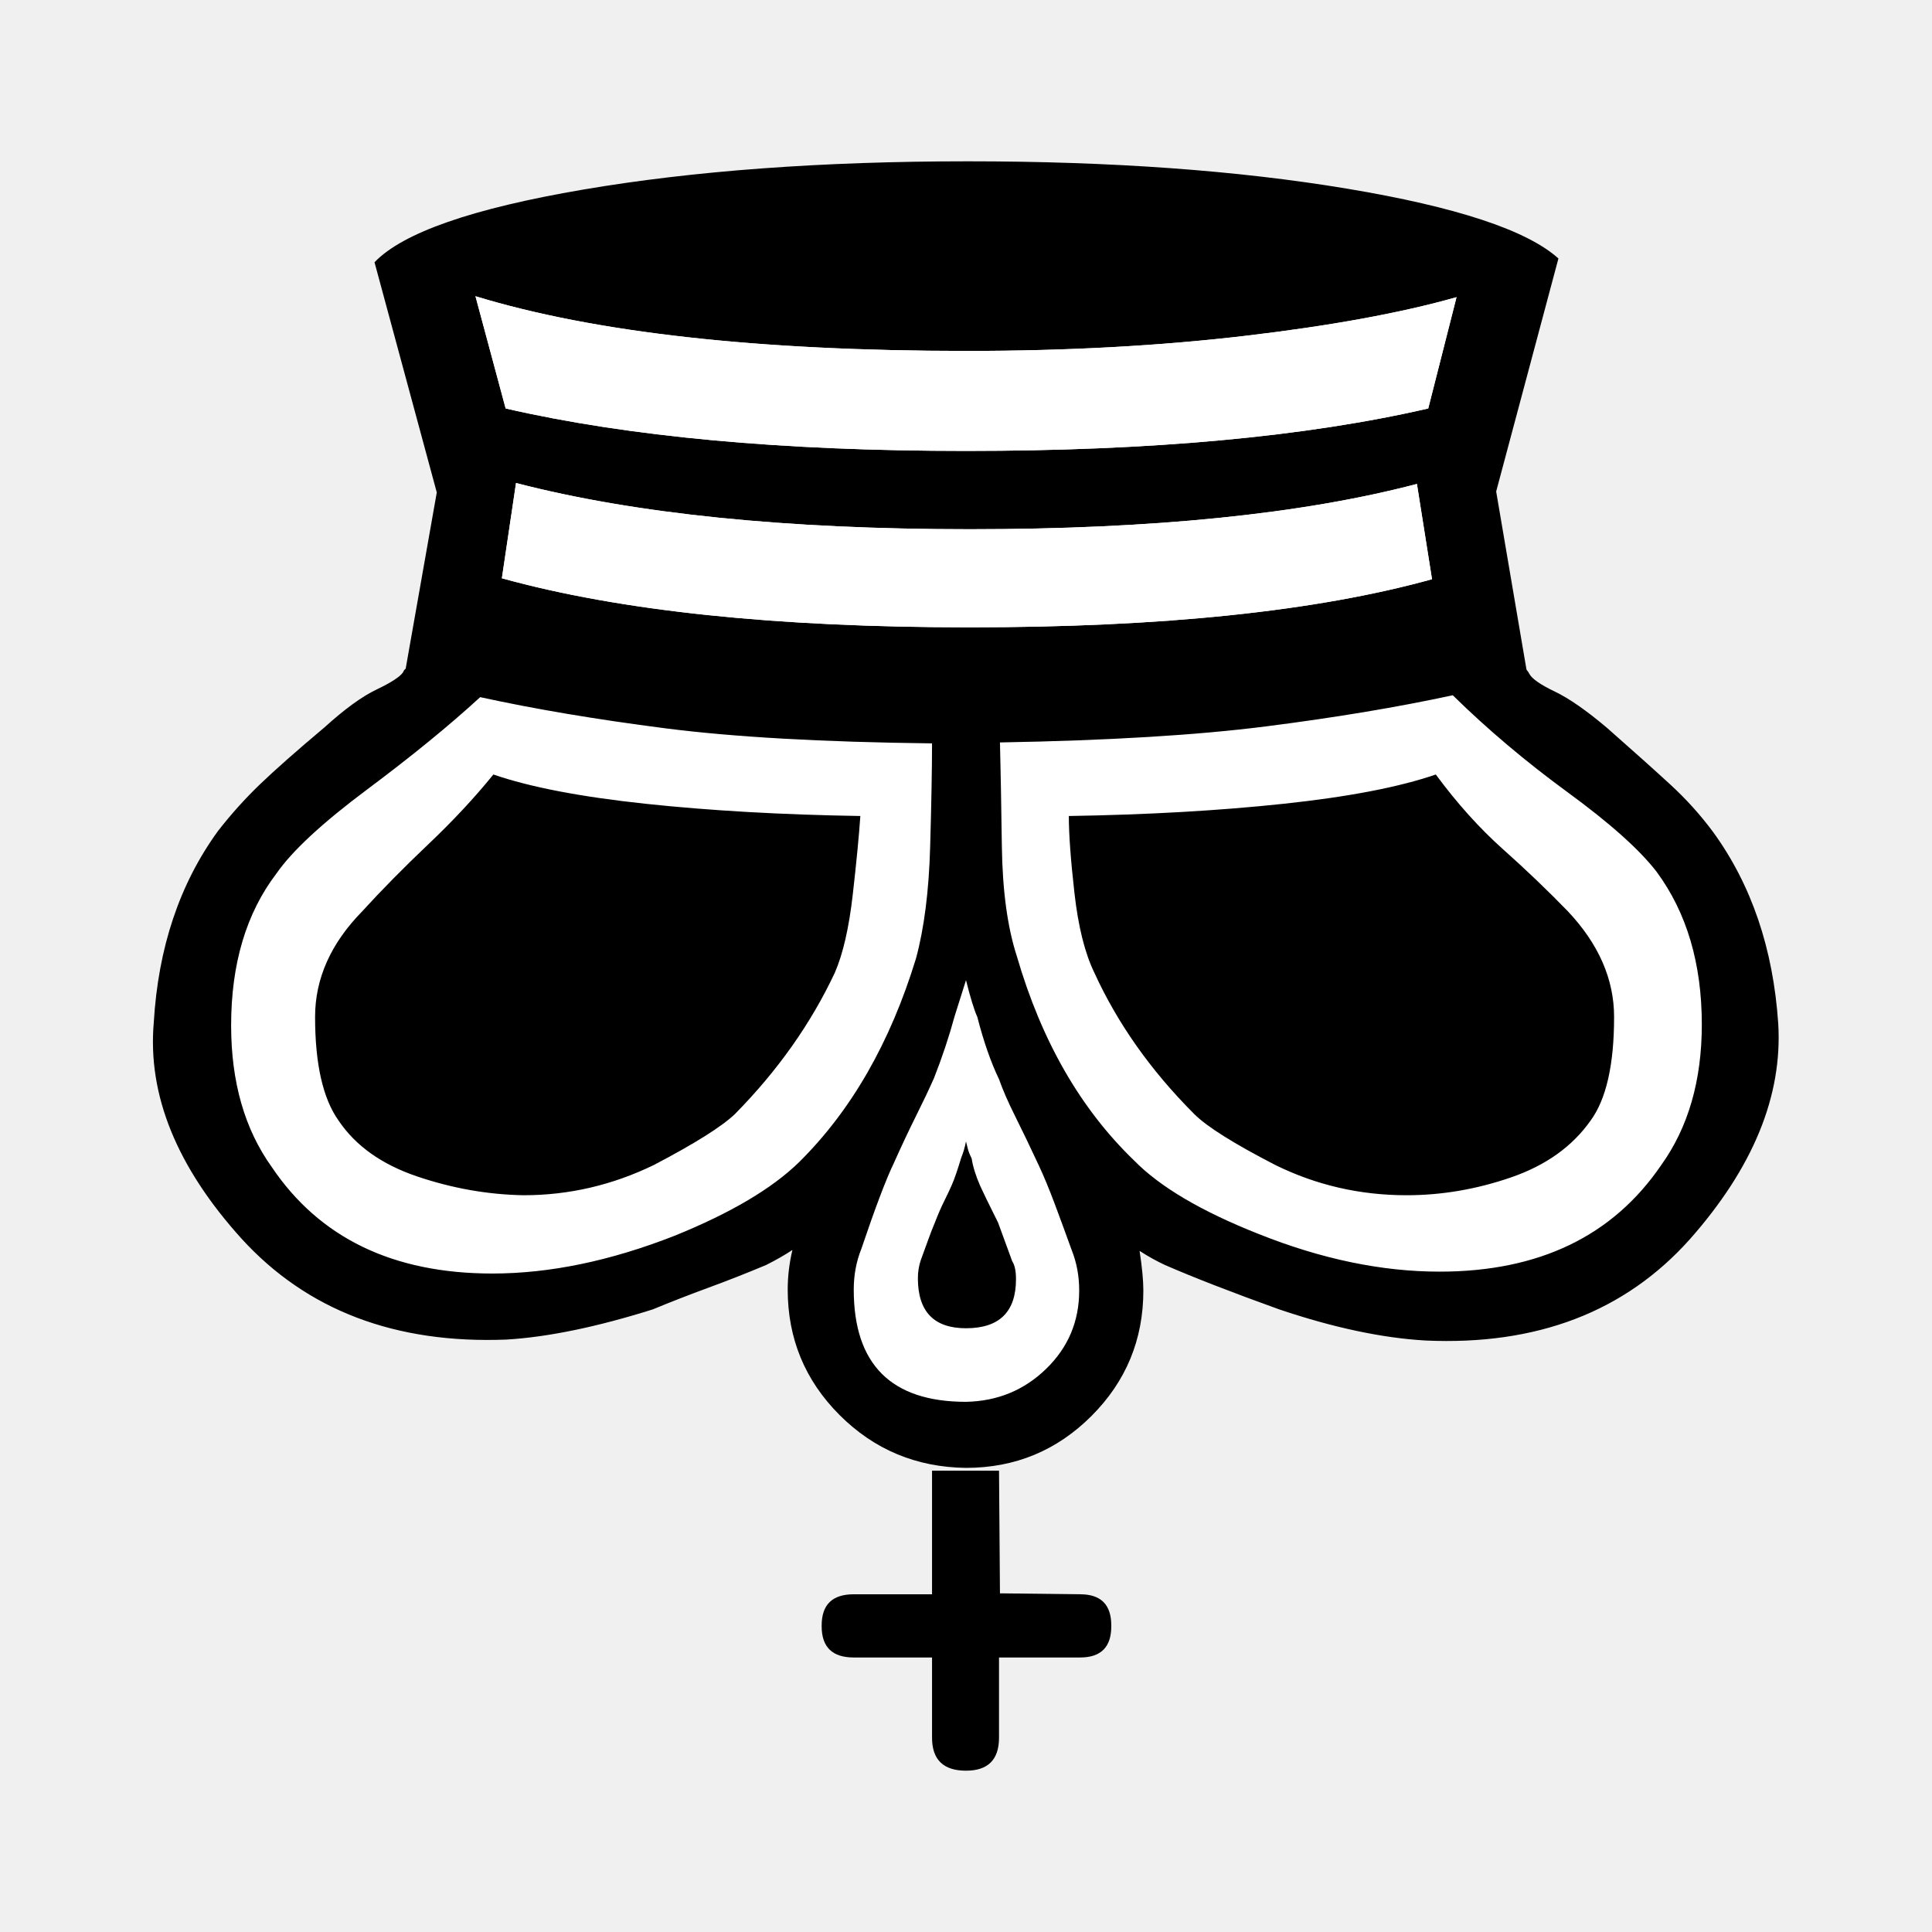
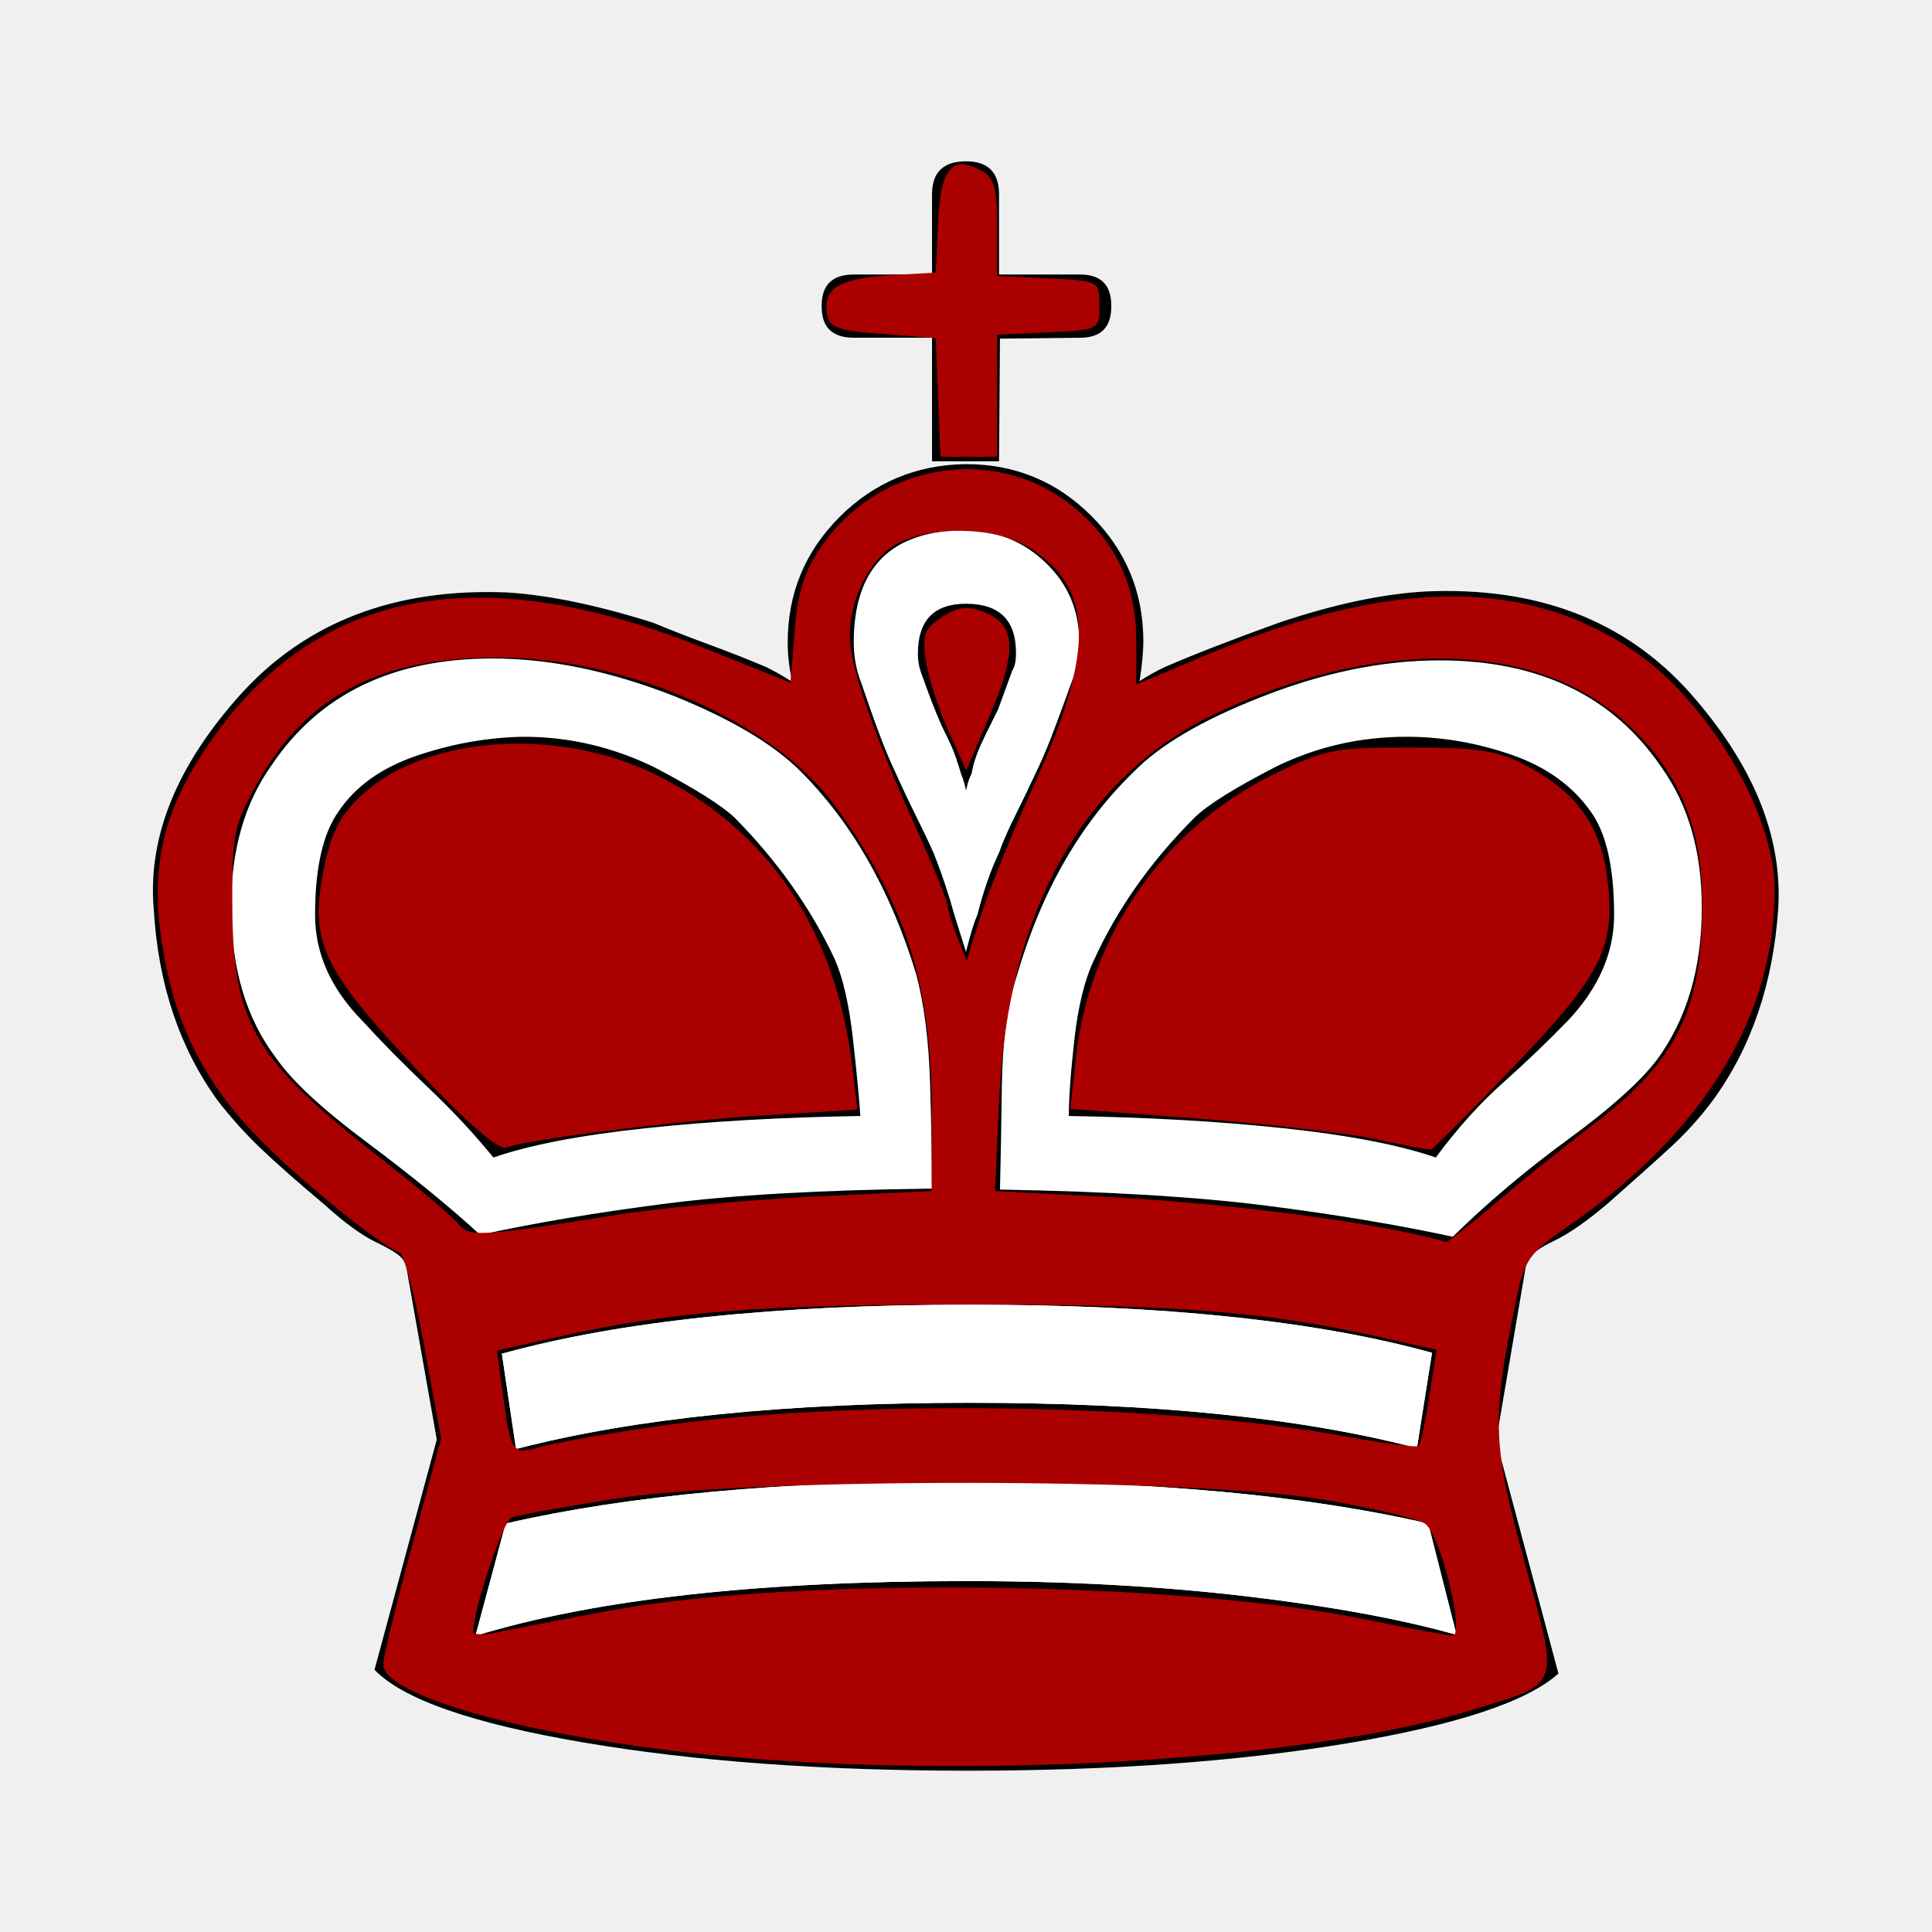
- <svg xmlns="http://www.w3.org/2000/svg" height="100%" width="100%" version="1.1" viewBox="0 0 2048 2048" id="svg40">
-   <defs id="defs44" />
-   <g id="g30" transform="matrix(1,0,0,-1,0,2048)" style="fill:#ffffff;fill-rule:nonzero">
-     <path style="color:#000000;display:block" d="m 1060,1261 q 172,3 282,17 110,14 198,33 55,-54 122,-103 67,-49 94,-84 48,-65 48,-162 0,-89 -43,-149 -77,-113 -235,-113 -92,0 -192,40 -91,36 -132,78 -85,82 -124,216 -15,46 -16,117 -1,71 -2,110 z" display="block" id="path24" />
-     <path style="color:#000000;display:block" d="m 988,1260 q 0,-40 -2,-110 -2,-70 -15,-118 Q 930,898 847,816 804,774 715,738 613,698 522,698 q -158,0 -234,113 -43,60 -43,150 0,98 48,161 25,36 96,89 71,53 120,98 87,-19 196,-33 109,-14 283,-16 z" display="block" id="path26" />
-     <path style="color:#000000;display:block" d="m 1024,1009 q 7,-28 12,-39 10,-39 23,-66 6,-17 17,-39 11,-22 25,-52 8,-17 17,-41 9,-24 18,-49 8,-20 8,-43 0,-49 -35,-83 -35,-34 -85,-35 -119,0 -119,119 0,23 8,43 22,65 34,90 13,29 24,51 11,22 19,40 13,33 22,66 2,6 12,38 z" display="block" id="path28" />
+ <svg xmlns="http://www.w3.org/2000/svg" height="100%" width="100%" version="1.1" viewBox="0 0 2048 2048" id="svg18">
+   <defs id="defs22" />
+   <g fill-rule="nonzero" fill="#fff" id="g8">
+     <path style="color:black;" d="m1060 1261q172 3 282 17t198 33q55-54 122-103t94-84q48-65 48-162 0-89-43-149-77-113-235-113-92 0-192 40-91 36-132 78-85 82-124 216-15 46-16 117t-2 110z" display="block" id="path2" />
+     <path style="color:black;" d="m988 1260q0-40-2-110t-15-118q-41-134-124-216-43-42-132-78-102-40-193-40-158 0-234 113-43 60-43 150 0 98 48 161 25 36 96 89t120 98q87-19 196-33t283-16z" display="block" id="path4" />
+     <path style="color:black;" d="m1024 1009q7-28 12-39 10-39 23-66 6-17 17-39t25-52q8-17 17-41t18-49q8-20 8-43 0-49-35-83t-85-35q-119 0-119 119 0 23 8 43 22 65 34 90 13 29 24 51t19 40q13 33 22 66 2 6 12 38z" display="block" id="path6" />
  </g>
-   <g id="g38" transform="matrix(1,0,0,-1,0,2048)" style="fill-rule:nonzero">
-     <path style="color:#000000;display:block;fill:#000000" d="m 1133,865 q 0,29 6,82 6,53 21,84 37,81 106,150 20,20 86,54 65,32 139,32 56,0 111,-19 55,-19 84,-60 25,-34 25,-110 0,-60 -49,-112 -32,-33 -69,-66 -37,-33 -71,-79 -58,20 -161,31 -103,11 -228,13 z m -73,-78 q 172,-3 282,-17 110,-14 198,-33 55,54 122,103 67,49 94,84 48,65 48,162 0,89 -43,149 -77,113 -235,113 -92,0 -192,-40 -91,-36 -132,-78 -85,-82 -124,-216 -15,-46 -16,-117 -1,-71 -2,-110 z m 458,-173 q -184,51 -490,51 -308,0 -496,-52 l 15,-101 q 189,49 481,49 291,0 474,-48 z m 26,-299 -30,118 q -195,45 -490,45 -292,0 -488,-45 L 504,314 q 190,58 521,58 159,0 295,-16 136,-16 224,-41 z M 463,522 430,709 q -1,0 -3,4 -5,7 -28,18 -23,11 -55,40 -44,37 -68,60 -24,23 -45,50 -61,84 -68,203 -10,115 93,229 104,114 281,107 66,-4 155,-32 29,-12 59,-23 30,-11 61,-24 16,-8 28,-16 -5,21 -5,42 0,78 55,133 55,55 134,56 78,0 133,-55 55,-55 55,-133 0,-16 -4,-42 14,9 27,15 46,20 121,47 86,29 155,33 177,8 280,-107 101,-114 94,-229 -8,-119 -69,-203 -20,-27 -45,-50 -25,-23 -67,-60 -33,-28 -56,-39 -23,-11 -27,-19 -1,-2 -2,-3 -1,-1 -1,-2 l -32,-188 66,-247 q -50,-45 -224,-74 -174,-29 -402,-29 -232,0 -408,30 -176,30 -221,77 z m 525,266 q 0,40 -2,110 -2,70 -15,118 -41,134 -124,216 -43,42 -132,78 -102,40 -193,40 -158,0 -234,-113 -43,-60 -43,-150 0,-98 48,-161 25,-36 96,-89 71,-53 120,-98 87,19 196,33 109,14 283,16 z m 36,251 q 7,28 12,39 10,39 23,66 6,17 17,39 11,22 25,52 8,17 17,41 9,24 18,49 8,20 8,43 0,49 -35,83 -35,34 -85,35 -119,0 -119,-119 0,-23 8,-43 22,-65 34,-90 13,-29 24,-51 11,-22 19,-40 13,-33 22,-66 2,-6 12,-38 z m 35,520 h -71 v 131 h -83 q -34,0 -34,33 v 1 q 0,33 34,33 h 83 v 85 q 0,35 36,35 35,0 35,-35 v -85 h 86 q 33,0 33,-33 v -1 q 0,-33 -33,-33 l -85,-1 z M 912,865 Q 787,863 684,852 581,841 523,821 q -30,37 -69,74 -39,37 -70,71 -50,51 -50,112 0,75 25,110 27,40 83,59 56,19 113,20 72,0 138,-32 65,-34 86,-54 68,-69 106,-150 13,-30 19,-83 6,-53 8,-83 z m 112,345 q -2,10 -5,17 -6,20 -10,29 -3,7 -8,17 -5,10 -10,23 -3,7 -7,18 -4,11 -8,22 -3,9 -3,19 0,53 51,53 53,0 53,-52 0,-13 -4,-19 -14,-38 -15,-41 -15,-30 -19,-39 -7,-16 -9,-29 -3,-6 -4,-10 -1,-4 -2,-8 z" transform="matrix(1,0,0,-1,0,2048)" display="block" id="path32" />
-     <path style="color:#000000;display:block;fill:#ffffff" d="m 1518,1434 q -184,-51 -490,-51 -308,0 -496,52 l 15,101 q 189,-49 481,-49 291,0 474,48 z" display="block" id="path34" />
-     <path style="color:#000000;display:block;fill:#ffffff" d="m 1544,1733 -30,-118 q -195,-45 -490,-45 -292,0 -488,45 l -32,119 q 190,-58 521,-58 159,0 295,16 136,16 224,41 z" display="block" id="path36" />
+   <g fill-rule="nonzero" id="g16">
+     <path style="color:black;" d="m1133 865q0 29 6 82t21 84q37 81 106 150 20 20 86 54 65 32 139 32 56 0 111-19t84-60q25-34 25-110 0-60-49-112-32-33-69-66t-71-79q-58 20-161 31t-228 13zm-73-78q172-3 282-17t198-33q55 54 122 103t94 84q48 65 48 162 0 89-43 149-77 113-235 113-92 0-192-40-91-36-132-78-85-82-124-216-15-46-16-117t-2-110zm458-173q-184 51-490 51-308 0-496-52l15-101q189 49 481 49 291 0 474-48l16 101zm26-299l-30 118q-195 45-490 45-292 0-488-45l-32-119q190 58 521 58 159 0 295-16t224-41zm-1081 207l-33 187q-1 0-3 4-5 7-28 18t-55 40q-44 37-68 60t-45 50q-61 84-68 203-10 115 93 229 104 114 281 107 66-4 155-32 29-12 59-23t61-24q16-8 28-16-5 21-5 42 0 78 55 133t134 56q78 0 133-55t55-133q0-16-4-42 14 9 27 15 46 20 121 47 86 29 155 33 177 8 280-107 101-114 94-229-8-119-69-203-20-27-45-50t-67-60q-33-28-56-39t-27-19q-1-2-2-3t-1-2l-32-188 66-247q-50-45-224-74t-402-29q-232 0-408 30t-221 77l66 244zm525 266q0 40-2 110t-15 118q-41 134-124 216-43 42-132 78-102 40-193 40-158 0-234-113-43-60-43-150 0-98 48-161 25-36 96-89t120-98q87 19 196 33t283 16zm36 251q7 28 12 39 10 39 23 66 6 17 17 39t25 52q8 17 17 41t18 49q8 20 8 43 0 49-35 83t-85 35q-119 0-119-119 0-23 8-43 22-65 34-90 13-29 24-51t19-40q13-33 22-66 2-6 12-38zm35 520h-71v131h-83q-34 0-34 33v1q0 33 34 33h83v85q0 35 36 35 35 0 35-35v-85h86q33 0 33-33v-1q0-33-33-33l-85-1-1-130zm-147-694q-125-2-228-13t-161-31q-30 37-69 74t-70 71q-50 51-50 112 0 75 25 110 27 40 83 59t113 20q72 0 138-32 65-34 86-54 68-69 106-150 13-30 19-83t8-83zm112 345q-2 10-5 17-6 20-10 29-3 7-8 17t-10 23q-3 7-7 18t-8 22q-3 9-3 19 0 53 51 53 53 0 53-52 0-13-4-19-14-38-15-41-15-30-19-39-7-16-9-29-3-6-4-10t-2-8z" transform="translate(0,2048) scale(1,-1)" display="block" fill="#000" id="path10" />
+     <path style="color:black;" d="m1518 1434q-184-51-490-51-308 0-496 52l15 101q189-49 481-49 291 0 474 48l16-101z" display="block" fill="#fff" id="path12" />
+     <path style="color:black;" d="m1544 1733-30-118q-195-45-490-45-292 0-488 45l-32 119q190-58 521-58 159 0 295 16t224 41z" display="block" fill="#fff" id="path14" />
  </g>
+   <path style="fill:#aa0000;fill-opacity:1;stroke-width:8.678" d="m 439.327,1131.212 c -98.823,-105.397 -111.767,-134.025 -95.736,-211.734 7.74,-37.519 17.183,-55.624 40.096,-76.872 67.971,-63.032 207.478,-72.607 311.533,-21.38 121.284,59.708 191.915,166.139 208.993,314.926 l 4.606,40.124 -97.311,5.943 c -92.5,5.649 -247.347,24.889 -275.24,34.199 -8.351,2.787 -42.951,-27.624 -96.941,-85.206 z" id="path26" />
+   <path style="fill:#aa0000;fill-opacity:1;stroke-width:8.678" d="m 1005.104,774.152 c -10.556,-23.43 -21.237,-56.851 -23.737,-74.27 -3.848,-26.817 -1.243,-33.834 17.005,-45.79 16.46,-10.785 26.892,-12.088 44.173,-5.518 34.256,13.024 36.104,40.767 7.225,108.462 l -25.474,59.715 z" id="path28" />
+   <path style="fill:#aa0000;fill-opacity:1;stroke-width:8.678" d="m 1460.502,1207.945 c -28.637,-6.343 -113.689,-16.263 -189.003,-22.044 l -136.935,-10.51 5.724,-52.699 c 14.221,-130.919 92.911,-244.33 209.224,-301.543 54.655,-26.884 64.581,-28.846 145.567,-28.776 72.779,0.063 92.733,3.177 122.703,19.145 53.666,28.594 79.094,63.735 85.976,118.819 9.182,73.489 -5.042,102.21 -99.252,200.401 -45.793,47.729 -85.213,87.221 -87.599,87.76 -2.386,0.539 -27.77,-4.21 -56.407,-10.553 z" id="path30" />
+   <path style="fill:#aa0000;fill-opacity:1;stroke-width:8.678" d="m 785.92,1863.297 c -201.244,-16.626 -379.791,-63.19 -379.791,-99.047 0,-6.903 13.828,-63.587 30.728,-125.964 l 30.728,-113.412 -17.762,-97.271 c -9.769,-53.499 -21.727,-98.6 -26.573,-100.225 -20.829,-6.983 -112.327,-81.883 -154.49,-126.464 -54.615,-57.747 -83.984,-118.208 -96.856,-199.397 -12.454,-78.547 -0.407,-136.189 42.26,-202.203 112.116,-173.466 287.894,-210.565 532.274,-112.341 l 91.491,36.773 4.412,-54.969 c 3.313,-41.271 10.45,-63.681 28.643,-89.934 62.048,-89.535 185.73,-108.454 267.637,-40.94 43.999,36.267 65.88,82.91 65.88,140.431 v 47.271 l 70.49,-29.729 c 196.479,-82.864 340.464,-84.762 456.771,-6.021 78.478,53.131 148.964,171.873 149.415,251.709 0.762,134.877 -74.396,258.28 -217.704,357.448 -43.889,30.371 -47.418,35.536 -57.324,83.909 -25.038,122.269 -24.083,148.414 9.97,273.068 36.89,135.042 39.681,127.18 -55.605,156.611 -166.211,51.337 -501.338,73.271 -774.595,50.696 z M 649.112,1706.87 c 195.253,-35.989 601.2,-30.935 799.359,9.953 44.8,9.244 85.9,16.858 91.333,16.921 13.374,0.154 -12.086,-104.801 -28.679,-118.222 -6.705,-5.424 -55.984,-17.136 -109.509,-26.029 -139.191,-23.124 -606.266,-23.544 -750.449,-0.675 -53.758,8.527 -102.762,17.429 -108.898,19.784 -9.041,3.469 -40.682,97.778 -40.682,121.256 0,3.393 12.692,3.388 28.203,-0.01 15.512,-3.4 69.207,-13.739 119.322,-22.976 z m 44.126,-194.472 c 204.538,-29.793 538.218,-25.276 730.843,9.892 42.016,7.671 77.953,12.387 79.859,10.48 1.907,-1.907 6.939,-25.609 11.183,-52.671 l 7.716,-49.204 -57.202,-12.898 c -122.9,-27.71 -215.985,-35.166 -439.033,-35.166 -223.929,0 -316.054,7.434 -440.82,35.573 l -58.99,13.304 5.482,40.431 c 9.446,69.669 9.811,70.203 41.973,61.322 15.733,-4.344 69.278,-13.823 118.988,-21.064 z m 891.916,-236.846 c 26.899,-22.97 73.085,-60.121 102.636,-82.557 89.5,-67.951 116.481,-122.12 116.718,-234.327 0.177,-83.889 -25.873,-144.057 -84.844,-195.966 -95.8,-84.326 -264.637,-86.241 -433.716,-4.917 -137.349,66.062 -217.611,209.208 -226.602,404.138 l -4.64,100.608 116.118,6.086 c 136.496,7.154 289.413,27.335 362.262,47.809 1.738,0.488 25.169,-17.905 52.068,-40.876 z m -927.364,11.69 c 45.342,-7.19 138.088,-15.687 206.102,-18.881 l 123.661,-5.808 v -87.948 c 0,-130.683 -28.095,-218.543 -102.537,-320.66 C 820.483,765.42 664.925,697.093 527.62,696.962 c -126.311,-0.12 -203.867,40.925 -256.241,135.612 -23.624,42.71 -25.674,53.228 -25.126,128.944 0.894,123.482 23.356,161.713 155.76,265.102 38.994,30.449 76.244,61.803 82.778,69.675 12.95,15.604 19.747,15.248 172.999,-9.054 z M 1096.443,831.349 c 65.151,-143.283 63.223,-208.984 -7.396,-252.043 -34.037,-20.754 -100.559,-22.391 -137.321,-3.381 -28.517,14.747 -50.953,57.715 -50.953,97.583 0,31.478 23.808,100.959 68.935,201.18 19.36,42.997 35.201,81.821 35.201,86.277 0,4.456 4.457,19.094 9.904,32.53 l 9.904,24.429 15.148,-47.729 c 8.331,-26.251 33.792,-88.732 56.579,-138.847 z" id="path32" />
+   <path style="fill:#aa0000;fill-opacity:1;stroke-width:8.678" d="M 994.441,421.315 991.892,358.4 935.485,354.061 c -48.908,-3.762 -56.751,-6.747 -58.995,-22.454 -3.758,-26.303 14.269,-36.901 67.936,-39.941 l 47.466,-2.689 2.563,-53.46 c 2.754,-57.433 14.481,-71.436 45.794,-54.678 13.624,7.292 16.727,18.477 16.727,60.301 v 51.348 l 54.237,2.584 c 53.904,2.568 54.237,2.743 54.237,28.617 0,25.874 -0.333,26.05 -54.237,28.617 l -54.237,2.584 v 64.671 64.671 h -29.993 -29.993 z" id="path34" />
</svg>
